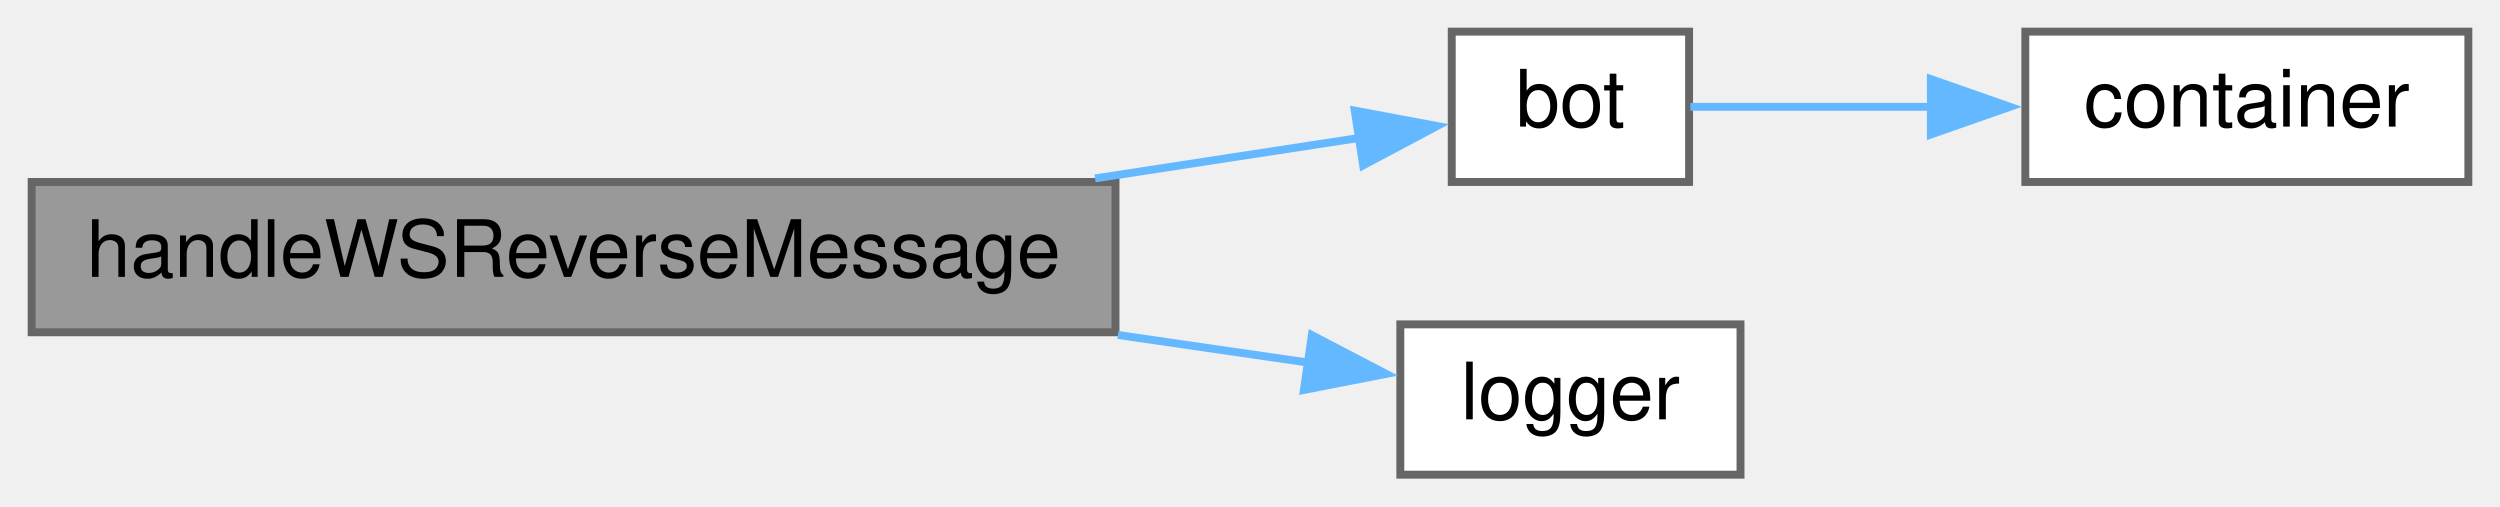
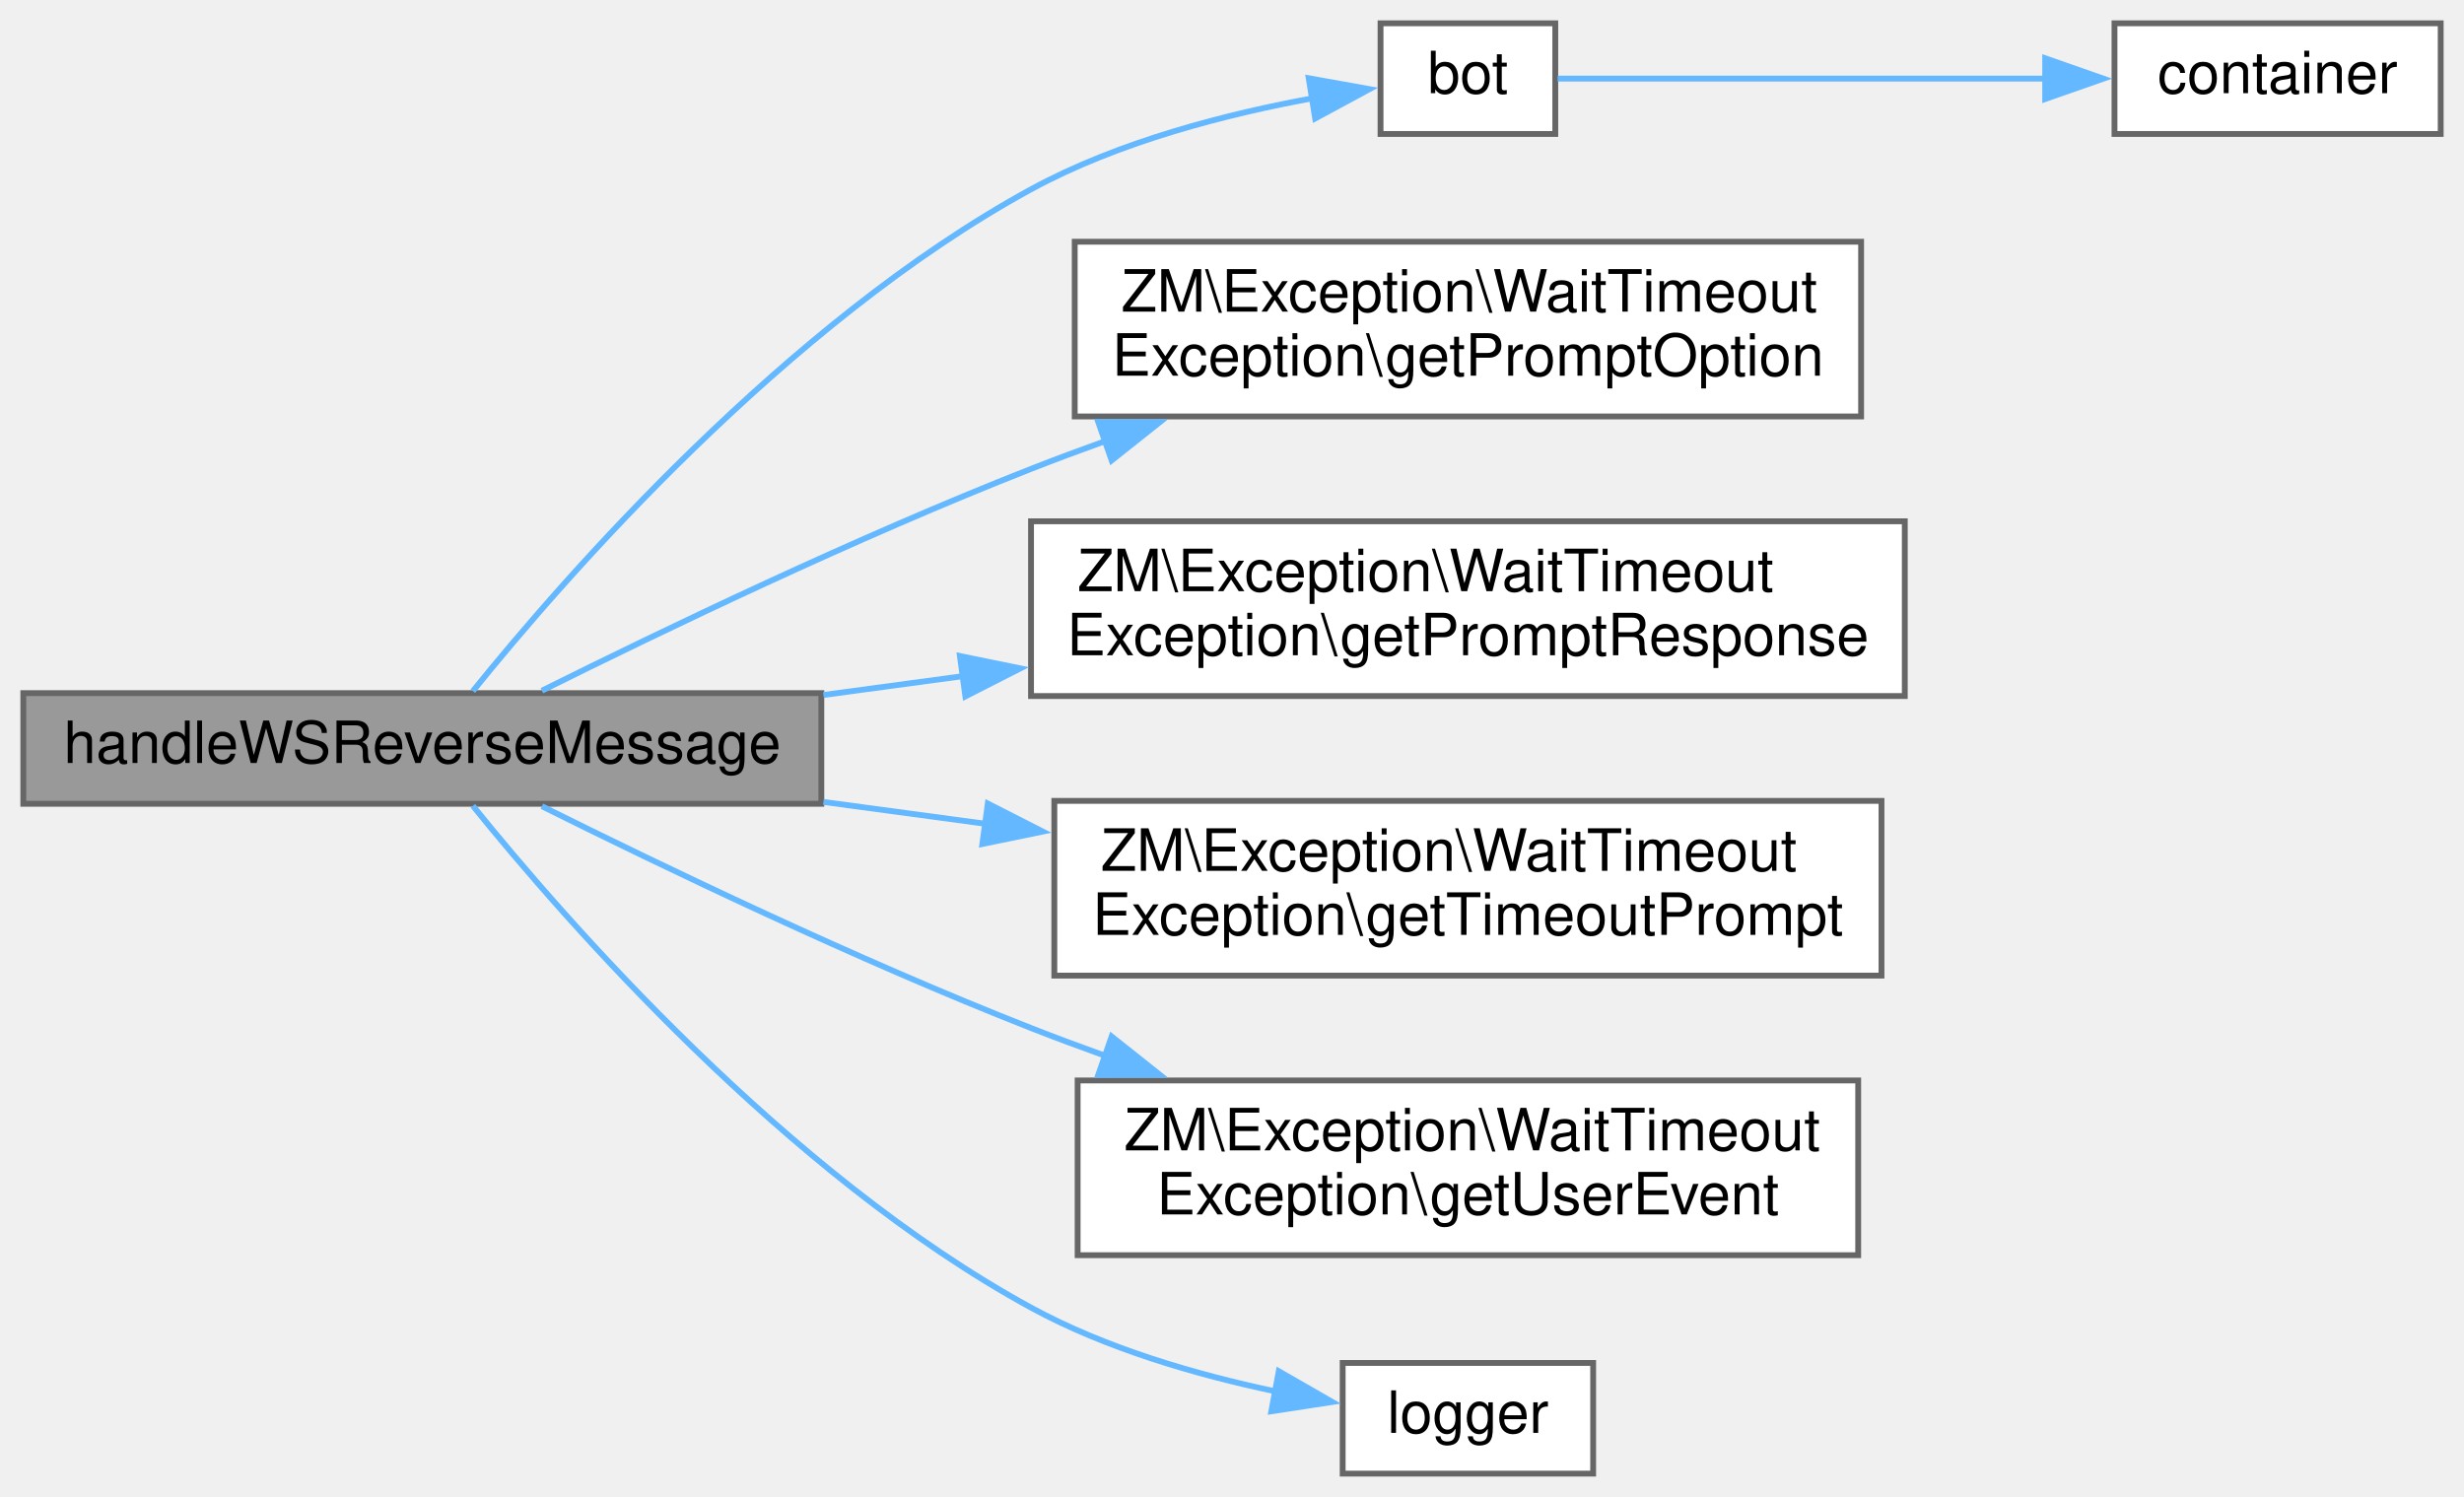
- <svg xmlns="http://www.w3.org/2000/svg" xmlns:xlink="http://www.w3.org/1999/xlink" width="316pt" height="64pt" viewBox="0.00 0.00 316.00 64.00">
-   <g id="graph0" class="graph" transform="scale(1 1) rotate(0) translate(4 60)">
+ <svg xmlns="http://www.w3.org/2000/svg" xmlns:xlink="http://www.w3.org/1999/xlink" width="423pt" height="257pt" viewBox="0.00 0.00 423.00 257.00">
+   <g id="graph0" class="graph" transform="scale(1 1) rotate(0) translate(4 253)">
    <g id="node1" class="node">
      <g id="a_node1">
        <a xlink:title=" ">
-           <polygon fill="#999999" stroke="#666666" points="137,-37 0,-37 0,-18 137,-18 137,-37" />
-           <text text-anchor="middle" x="68.5" y="-25" font-family="Helvetica,sans-Serif" font-size="10.00">handleWSReverseMessage</text>
+           <polygon fill="#999999" stroke="#666666" points="137,-134 0,-134 0,-115 137,-115 137,-134" />
+           <text text-anchor="middle" x="68.5" y="-122" font-family="Helvetica,sans-Serif" font-size="10.00">handleWSReverseMessage</text>
        </a>
      </g>
    </g>
    <g id="node2" class="node">
      <g id="a_node2">
        <a xlink:href="global__functions_8php.html#af9e36b31fab375707e181526bd590d61" target="_top" xlink:title=" ">
-           <polygon fill="white" stroke="#666666" points="209.5,-56 179.5,-56 179.5,-37 209.5,-37 209.5,-56" />
-           <text text-anchor="middle" x="194.5" y="-44" font-family="Helvetica,sans-Serif" font-size="10.00">bot</text>
+           <polygon fill="white" stroke="#666666" points="263,-249 233,-249 233,-230 263,-230 263,-249" />
+           <text text-anchor="middle" x="248" y="-237" font-family="Helvetica,sans-Serif" font-size="10.00">bot</text>
        </a>
      </g>
    </g>
    <g id="edge1" class="edge">
-       <path fill="none" stroke="#63b8ff" d="M134.41,-37.45C146.27,-39.26 158,-41.06 167.83,-42.57" />
-       <polygon fill="#63b8ff" stroke="#63b8ff" points="167.24,-46.02 177.66,-44.07 168.3,-39.1 167.24,-46.02" />
+       <path fill="none" stroke="#63b8ff" d="M77.18,-134.35C92.96,-153.89 131.05,-197.61 173,-220.5 188.07,-228.72 206.81,-233.49 221.66,-236.19" />
+       <polygon fill="#63b8ff" stroke="#63b8ff" points="220.67,-239.57 231.1,-237.7 221.78,-232.66 220.67,-239.57" />
    </g>
    <g id="node4" class="node">
      <g id="a_node4">
-         <a xlink:href="global__functions_8php.html#a97e3b3adabf67bc7d3650ed14214ddaa" target="_top" xlink:title=" ">
-           <polygon fill="white" stroke="#666666" points="216,-19 173,-19 173,0 216,0 216,-19" />
-           <text text-anchor="middle" x="194.5" y="-7" font-family="Helvetica,sans-Serif" font-size="10.00">logger</text>
+         <a xlink:href="class_z_m_1_1_exception_1_1_wait_timeout_exception.html#aec459b0348107f7f251e6ba09ab0ec4a" target="_top" xlink:title=" ">
+           <polygon fill="white" stroke="#666666" points="315.5,-211.5 180.5,-211.5 180.5,-181.5 315.5,-181.5 315.5,-211.5" />
+           <text text-anchor="start" x="188.5" y="-199.5" font-family="Helvetica,sans-Serif" font-size="10.00">ZM\Exception\WaitTimeout</text>
+           <text text-anchor="middle" x="248" y="-188.5" font-family="Helvetica,sans-Serif" font-size="10.00">Exception\getPromptOption</text>
        </a>
      </g>
    </g>
    <g id="edge3" class="edge">
-       <path fill="none" stroke="#63b8ff" d="M137.3,-17.66C145.66,-16.44 153.88,-15.25 161.34,-14.17" />
-       <polygon fill="#63b8ff" stroke="#63b8ff" points="161.82,-17.64 171.21,-12.74 160.81,-10.71 161.82,-17.64" />
+       <path fill="none" stroke="#63b8ff" d="M89.03,-134.42C109.62,-144.67 143.13,-160.78 173,-172.5 177.13,-174.12 181.41,-175.72 185.74,-177.27" />
+       <polygon fill="#63b8ff" stroke="#63b8ff" points="184.53,-180.56 195.13,-180.54 186.84,-173.95 184.53,-180.56" />
+     </g>
+     <g id="node5" class="node">
+       <g id="a_node5">
+         <a xlink:href="class_z_m_1_1_exception_1_1_wait_timeout_exception.html#abd091c37b2d290866acc12483237d6bb" target="_top" xlink:title=" ">
+           <polygon fill="white" stroke="#666666" points="323,-163.5 173,-163.5 173,-133.5 323,-133.5 323,-163.5" />
+           <text text-anchor="start" x="181" y="-151.5" font-family="Helvetica,sans-Serif" font-size="10.00">ZM\Exception\WaitTimeout</text>
+           <text text-anchor="middle" x="248" y="-140.5" font-family="Helvetica,sans-Serif" font-size="10.00">Exception\getPromptResponse</text>
+         </a>
+       </g>
+     </g>
+     <g id="edge4" class="edge">
+       <path fill="none" stroke="#63b8ff" d="M137.36,-133.68C145.21,-134.74 153.29,-135.83 161.34,-136.92" />
+       <polygon fill="#63b8ff" stroke="#63b8ff" points="160.79,-140.37 171.17,-138.25 161.73,-133.44 160.79,-140.37" />
+     </g>
+     <g id="node6" class="node">
+       <g id="a_node6">
+         <a xlink:href="class_z_m_1_1_exception_1_1_wait_timeout_exception.html#a38ef72a1eefa3d4c3e2d3f5e56534919" target="_top" xlink:title=" ">
+           <polygon fill="white" stroke="#666666" points="319,-115.5 177,-115.5 177,-85.5 319,-85.5 319,-115.5" />
+           <text text-anchor="start" x="185" y="-103.5" font-family="Helvetica,sans-Serif" font-size="10.00">ZM\Exception\WaitTimeout</text>
+           <text text-anchor="middle" x="248" y="-92.5" font-family="Helvetica,sans-Serif" font-size="10.00">Exception\getTimeoutPrompt</text>
+         </a>
+       </g>
+     </g>
+     <g id="edge5" class="edge">
+       <path fill="none" stroke="#63b8ff" d="M137.36,-115.32C146.48,-114.09 155.91,-112.82 165.23,-111.56" />
+       <polygon fill="#63b8ff" stroke="#63b8ff" points="165.58,-115.04 175.02,-110.23 164.64,-108.1 165.58,-115.04" />
+     </g>
+     <g id="node7" class="node">
+       <g id="a_node7">
+         <a xlink:href="class_z_m_1_1_exception_1_1_wait_timeout_exception.html#ac8aec7075bfa652e0913bebccf2996d7" target="_top" xlink:title=" ">
+           <polygon fill="white" stroke="#666666" points="315,-67.5 181,-67.5 181,-37.5 315,-37.5 315,-67.5" />
+           <text text-anchor="start" x="189" y="-55.5" font-family="Helvetica,sans-Serif" font-size="10.00">ZM\Exception\WaitTimeout</text>
+           <text text-anchor="middle" x="248" y="-44.5" font-family="Helvetica,sans-Serif" font-size="10.00">Exception\getUserEvent</text>
+         </a>
+       </g>
+     </g>
+     <g id="edge6" class="edge">
+       <path fill="none" stroke="#63b8ff" d="M89.03,-114.58C109.62,-104.33 143.13,-88.22 173,-76.5 177.13,-74.88 181.41,-73.28 185.74,-71.73" />
+       <polygon fill="#63b8ff" stroke="#63b8ff" points="186.84,-75.05 195.13,-68.46 184.53,-68.44 186.84,-75.05" />
+     </g>
+     <g id="node8" class="node">
+       <g id="a_node8">
+         <a xlink:href="global__functions_8php.html#a97e3b3adabf67bc7d3650ed14214ddaa" target="_top" xlink:title=" ">
+           <polygon fill="white" stroke="#666666" points="269.5,-19 226.5,-19 226.5,0 269.5,0 269.5,-19" />
+           <text text-anchor="middle" x="248" y="-7" font-family="Helvetica,sans-Serif" font-size="10.00">logger</text>
+         </a>
+       </g>
+     </g>
+     <g id="edge7" class="edge">
+       <path fill="none" stroke="#63b8ff" d="M77.18,-114.65C92.96,-95.11 131.05,-51.39 173,-28.5 185.88,-21.47 201.44,-16.97 214.96,-14.12" />
+       <polygon fill="#63b8ff" stroke="#63b8ff" points="215.53,-17.58 224.72,-12.3 214.25,-10.7 215.53,-17.58" />
    </g>
    <g id="node3" class="node">
      <g id="a_node3">
        <a xlink:href="global__functions_8php.html#aeacc0140de439ebab9a5466c45d38191" target="_top" xlink:title=" ">
-           <polygon fill="white" stroke="#666666" points="308,-56 252,-56 252,-37 308,-37 308,-56" />
-           <text text-anchor="middle" x="280" y="-44" font-family="Helvetica,sans-Serif" font-size="10.00">container</text>
+           <polygon fill="white" stroke="#666666" points="415,-249 359,-249 359,-230 415,-230 415,-249" />
+           <text text-anchor="middle" x="387" y="-237" font-family="Helvetica,sans-Serif" font-size="10.00">container</text>
        </a>
      </g>
    </g>
    <g id="edge2" class="edge">
-       <path fill="none" stroke="#63b8ff" d="M209.66,-46.5C218.16,-46.5 229.41,-46.5 240.38,-46.5" />
-       <polygon fill="#63b8ff" stroke="#63b8ff" points="240.06,-50 250.06,-46.5 240.06,-43 240.06,-50" />
+       <path fill="none" stroke="#63b8ff" d="M263.4,-239.5C283.12,-239.5 319.25,-239.5 347.2,-239.5" />
+       <polygon fill="#63b8ff" stroke="#63b8ff" points="347.1,-243 357.1,-239.5 347.1,-236 347.1,-243" />
    </g>
  </g>
</svg>
